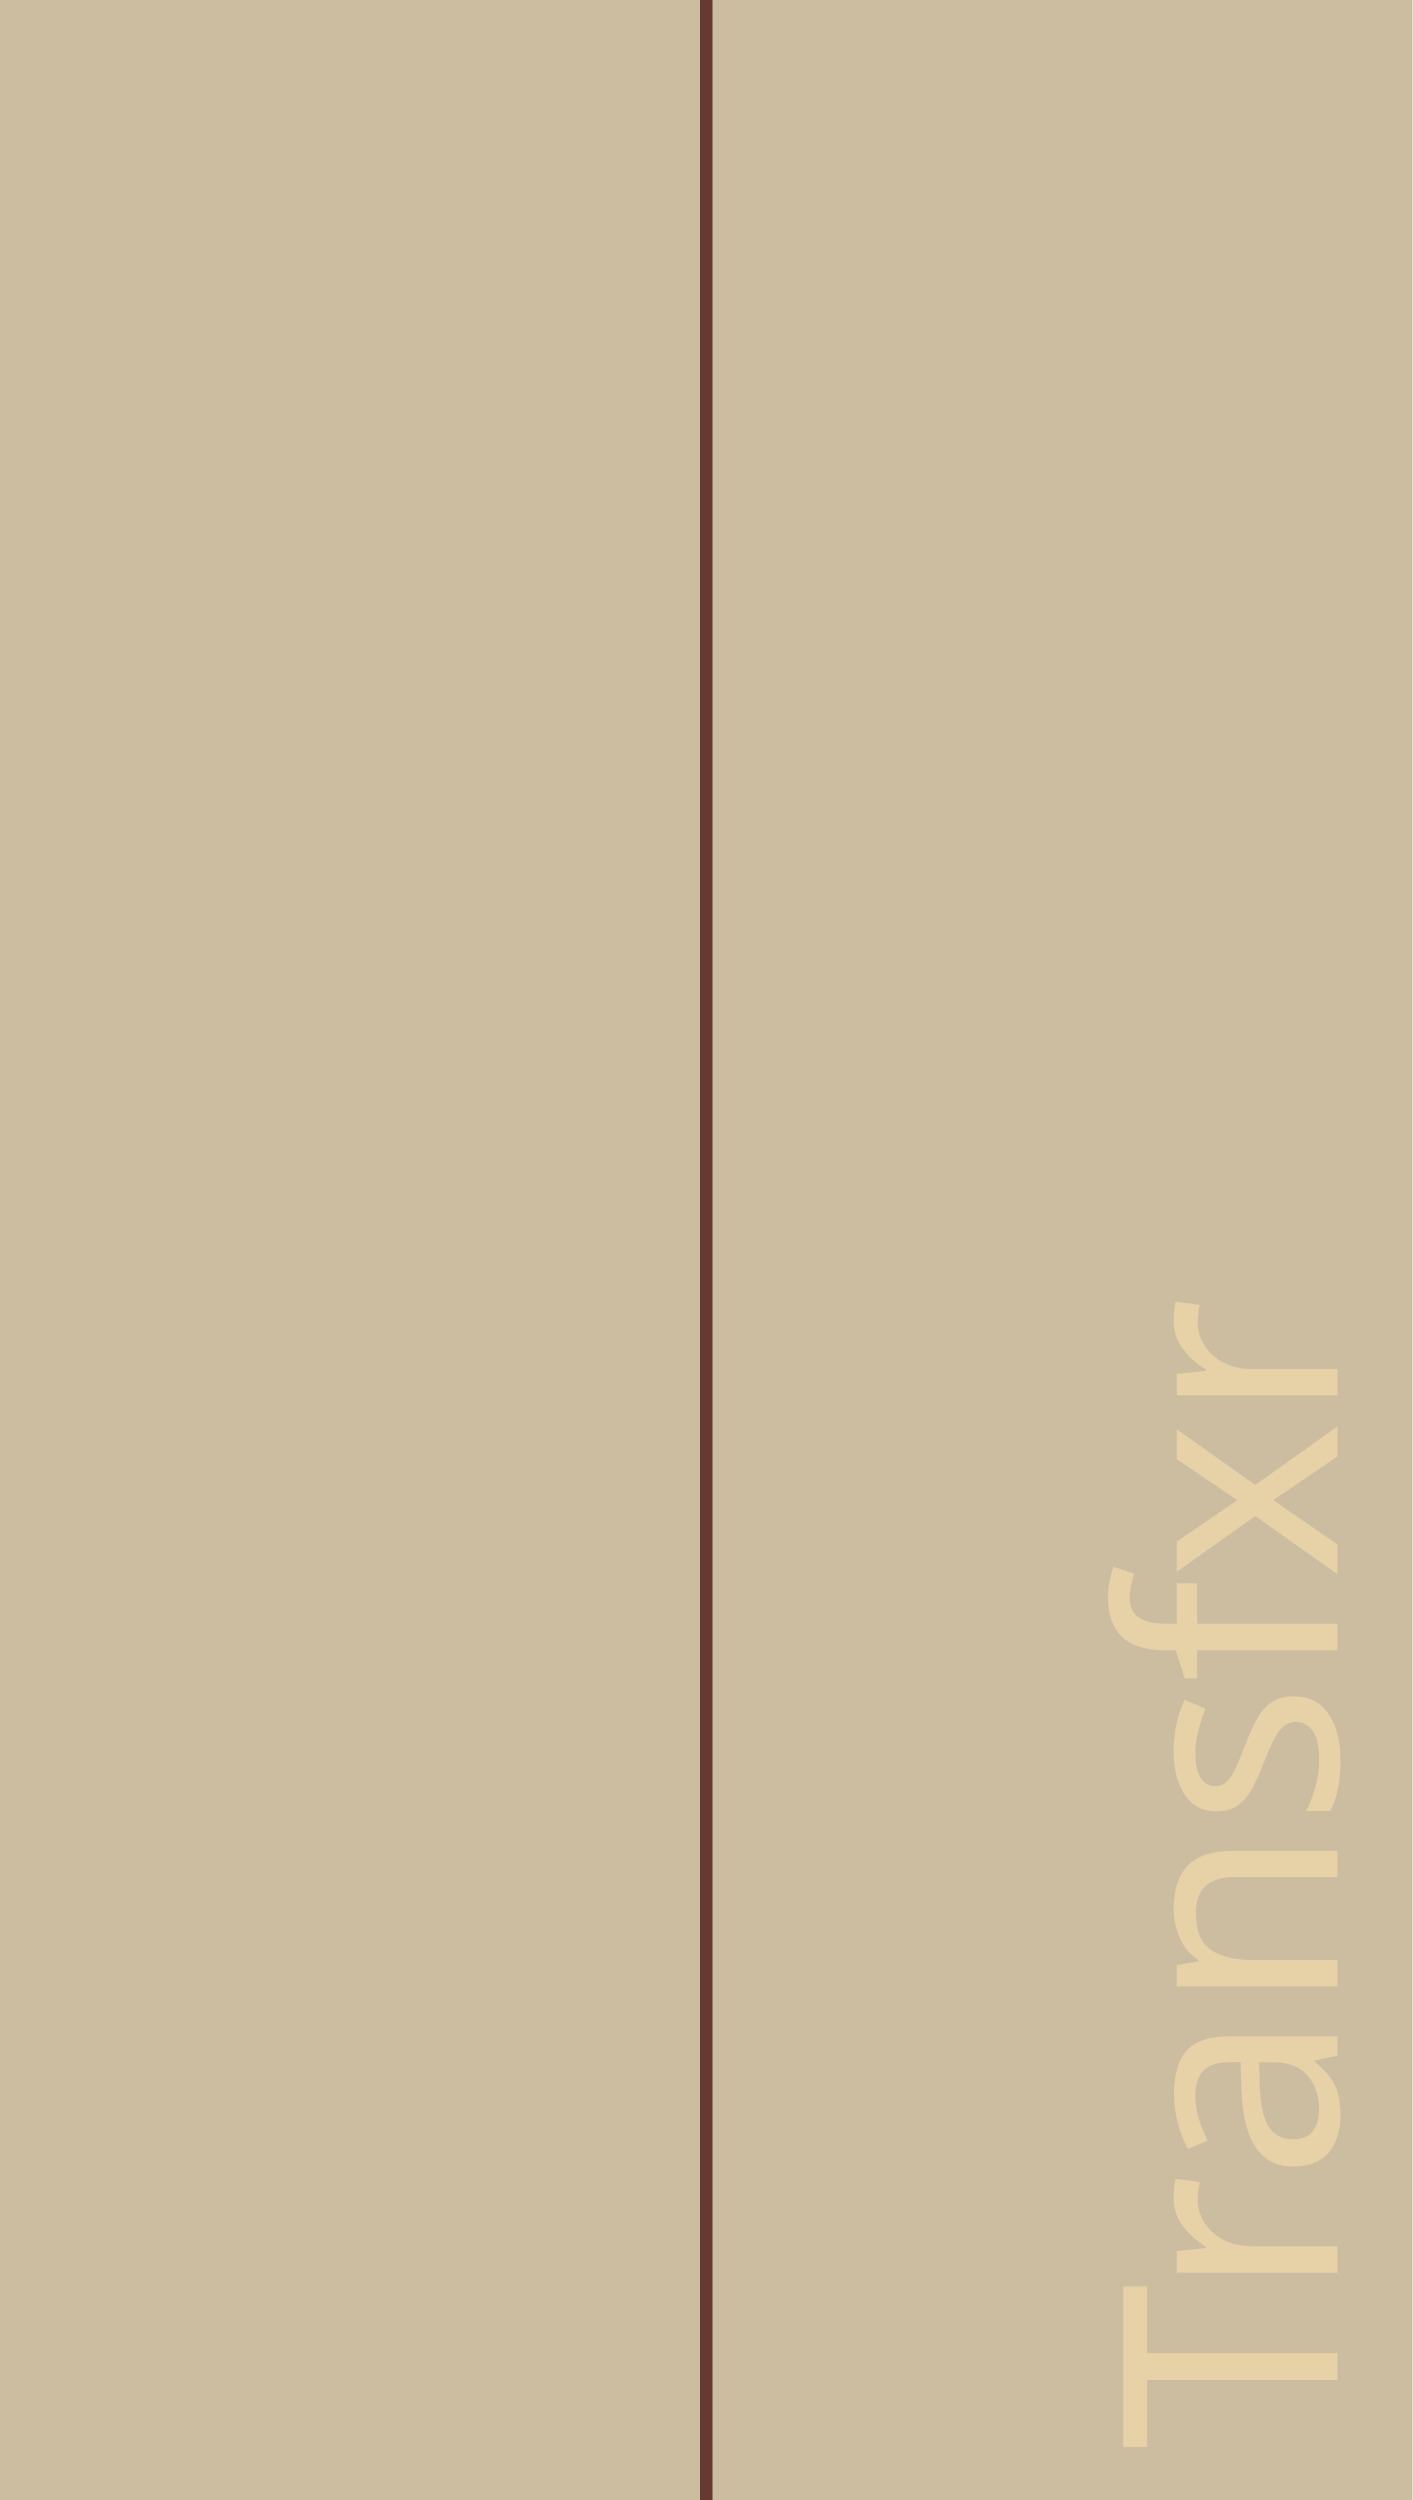
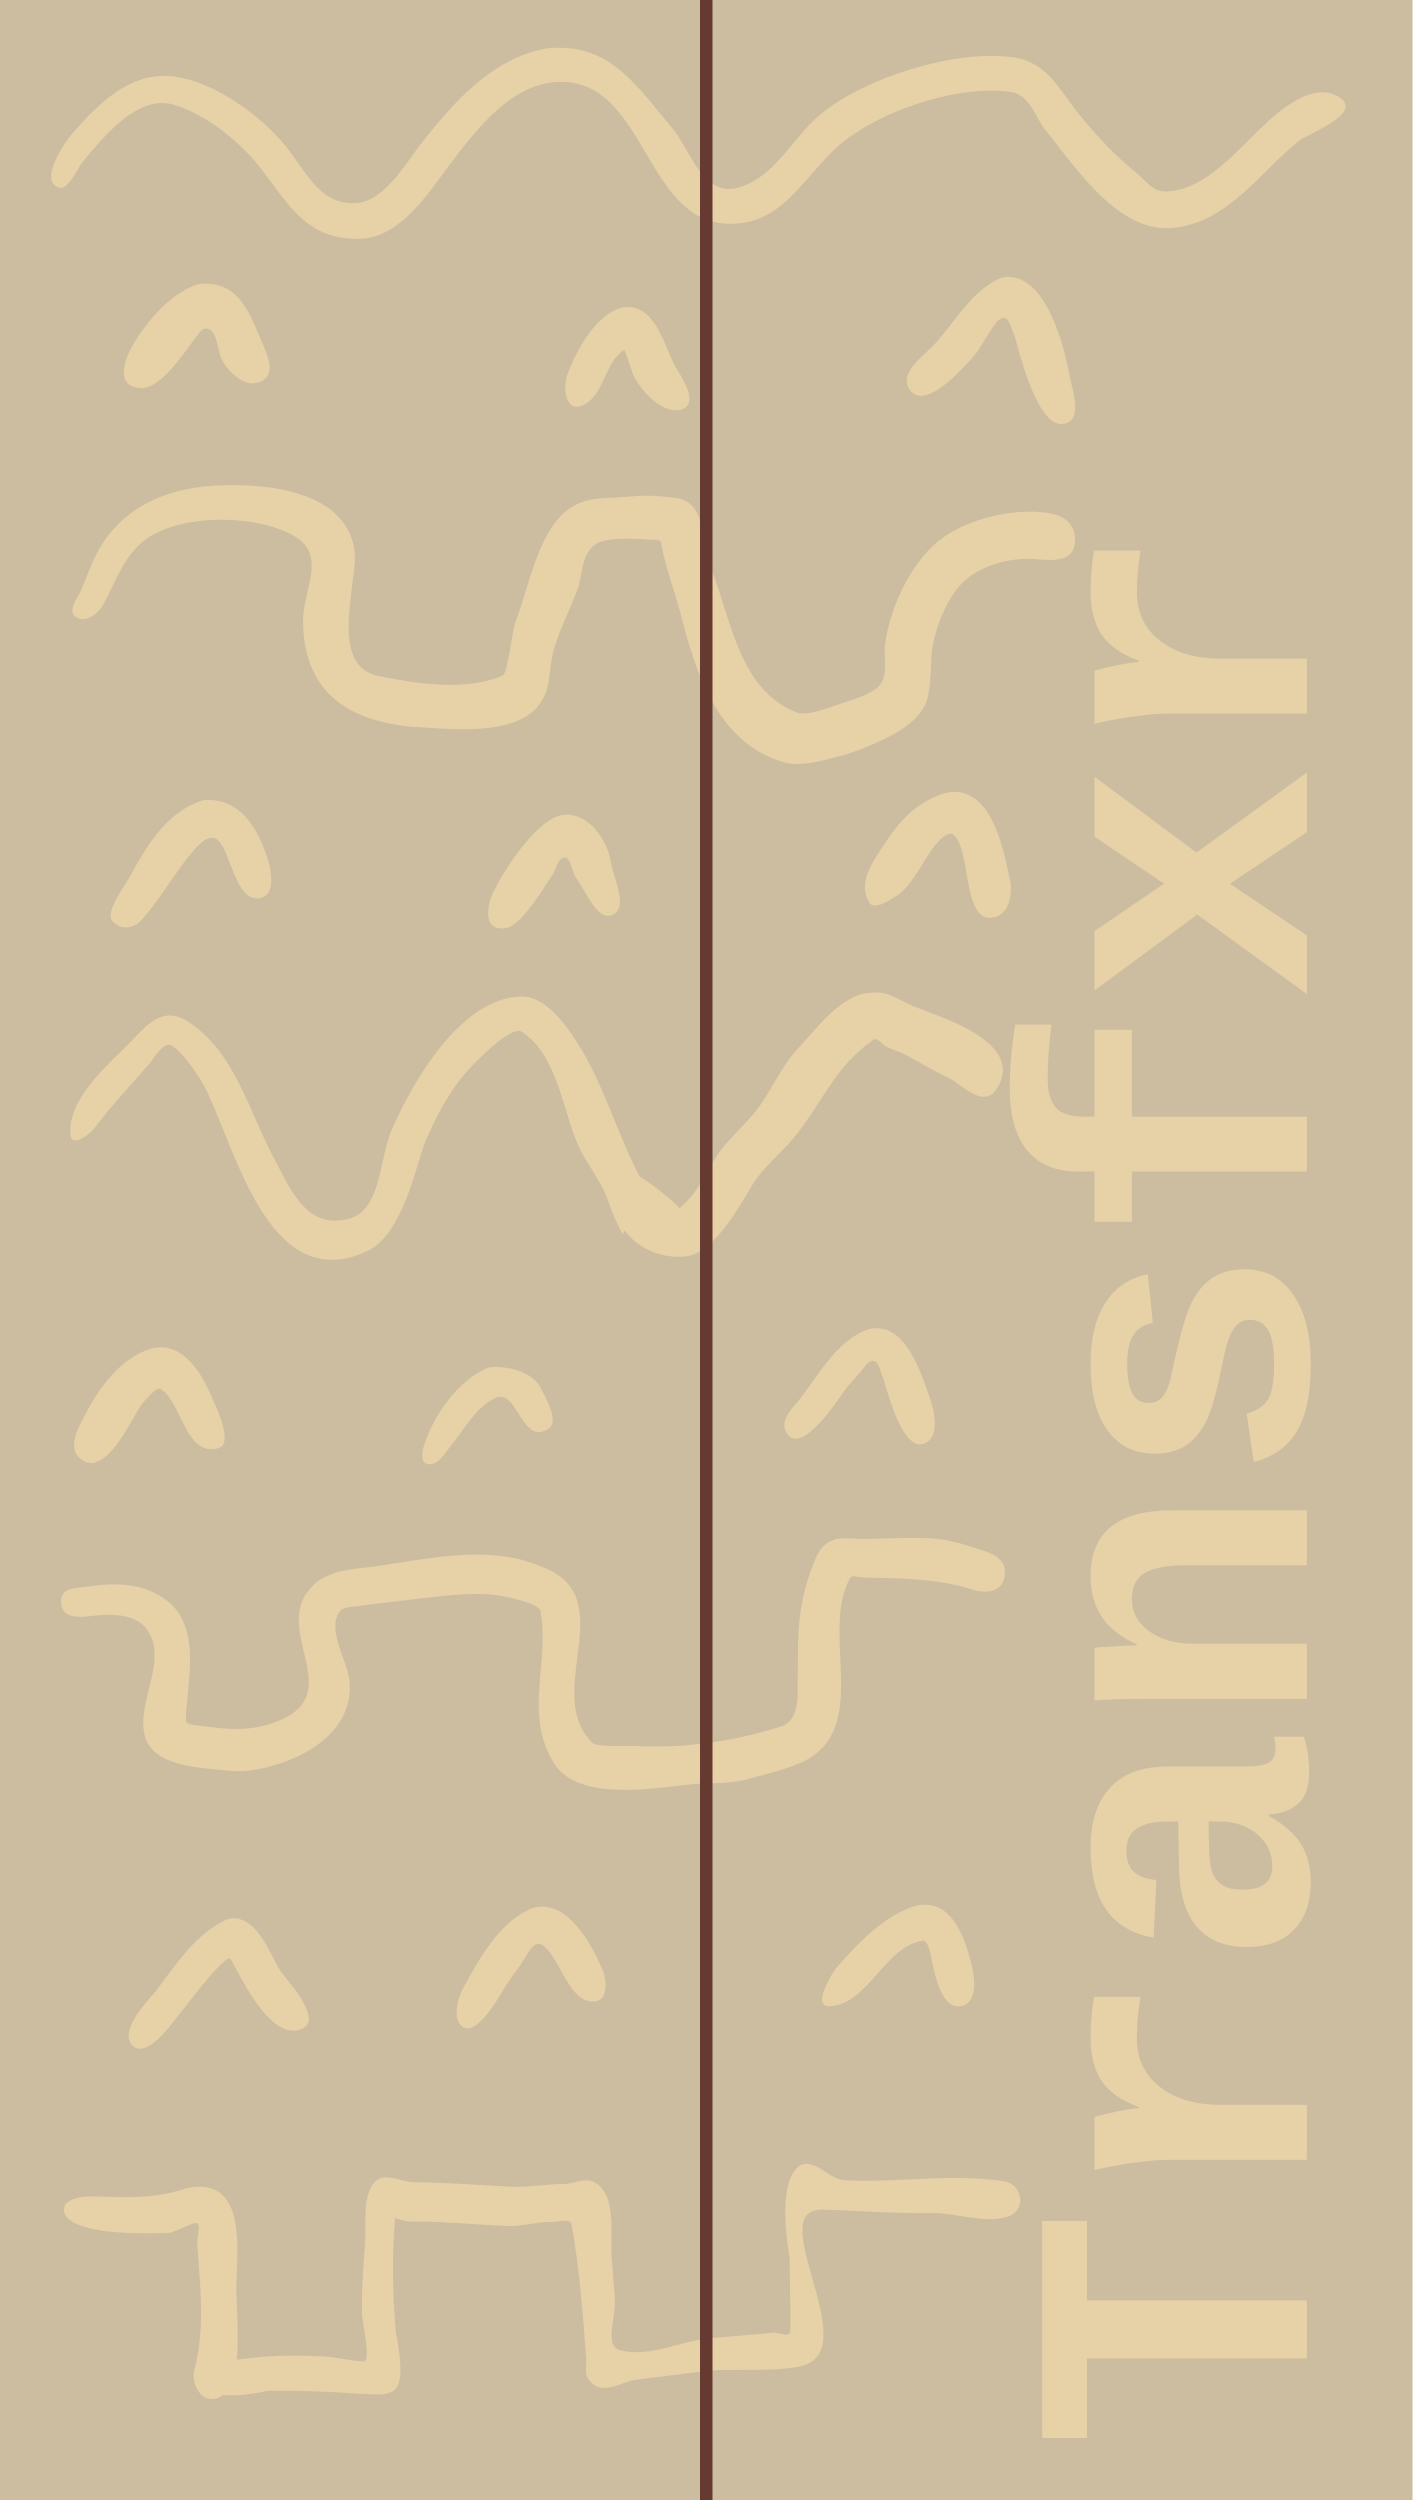
- <svg xmlns="http://www.w3.org/2000/svg" width="113" height="200" viewBox="0 0 113 200">
-   <g>
-     <rect x="0" y="0" width="113" height="200" fill="#ccbda1" />
+ <svg xmlns="http://www.w3.org/2000/svg" data-vector95-version="1.4.2" data-vector95-format="4" width="113" height="200" viewBox="0 0 113 200">
+   <g id="layer-f4c42ecf-80a9-4ee7-8600-c71b81ae65e0" data-name="background" data-locked="false">
+     <rect x="0" y="0" width="113" height="200" fill="#ccbda1" stroke="none" stroke-width="0" />
  </g>
-   <g>
-     <text x="-196" y="107" transform="rotate(-90)" font-family="sans-serif" font-size="24" fill="#e7d1a7">Transfxr</text>
+   <g id="layer-af35b4d3-f0cf-4fa9-a23e-d48ba03be8f2" data-name="logo" data-locked="false">
+     <path d="M33.589 11.621C36.196 8.285 39.362 4.608 43.803 3.864C48.225 3.446 50.334 6.035 52.96 9.259C53.257 9.622 53.559 9.994 53.873 10.371C54.205 10.769 54.525 11.327 54.865 11.92C55.838 13.615 56.979 15.603 59.053 15.014C62.045 14.165 63.376 11.002 65.674 9.121C69.293 6.157 76.438 3.949 81.053 4.585C83.788 4.962 84.764 7.22 86.303 9.118C87.837 11.009 89.115 12.355 90.957 13.871C91.176 14.051 91.365 14.237 91.543 14.414C92.052 14.917 92.481 15.341 93.303 15.318C96.997 15.215 99.863 10.754 102.553 8.777C103.688 7.944 105.345 6.936 106.803 7.599C109.059 8.624 106.264 10.028 104.795 10.766C104.441 10.944 104.164 11.083 104.053 11.168C100.817 13.675 98.335 17.799 93.803 18.235C90.012 18.6 86.928 14.628 84.621 11.655C84.265 11.197 83.927 10.762 83.609 10.371C82.789 9.364 82.452 7.578 80.803 7.347C76.451 6.737 69.672 9.048 66.553 12.147C65.971 12.726 65.437 13.341 64.911 13.946C63.115 16.013 61.424 17.959 58.303 17.902C51.733 17.781 51.683 7.016 45.303 6.562C41.088 6.262 38 10.436 35.482 13.841C34.943 14.57 34.43 15.264 33.937 15.871C32.795 17.278 31.001 18.982 29.053 19.085C25.166 19.29 23.602 17.166 21.63 14.488C21.421 14.205 21.207 13.915 20.986 13.621C19.379 11.486 16.491 9.093 13.803 8.352C11.066 7.597 8.377 10.832 6.829 12.694C6.732 12.81 6.64 12.921 6.553 13.025C6.508 13.078 6.428 13.216 6.324 13.396C5.963 14.018 5.31 15.143 4.803 15.026C2.93 14.596 5.303 11.247 5.626 10.871C7.64 8.531 10.195 5.845 13.553 6.087C16.951 6.331 21.026 9.326 23.003 11.871C23.283 12.23 23.55 12.615 23.819 13.001C24.999 14.698 26.204 16.43 28.553 16.244C30.775 16.068 32.537 12.967 33.589 11.621Z" fill="#e7d1a7" stroke="none" stroke-width="0" opacity="1" fill-rule="nonzero" fill-opacity="1" />
+     <path d="M66.016 173.743C66.504 174.062 67.005 174.389 67.596 174.42C69.331 174.513 71.084 174.431 72.839 174.349C75.351 174.232 77.868 174.114 80.346 174.507C81.706 174.723 82.14 176.602 80.846 177.228C79.78 177.744 78.246 177.503 76.8 177.275C76.008 177.15 75.243 177.029 74.596 177.04C72.551 177.072 70.718 176.985 68.842 176.896C68.842 176.896 68.841 176.896 68.841 176.896C67.867 176.85 66.88 176.803 65.846 176.772C63.404 176.699 64.158 179.358 64.98 182.253C65.823 185.221 66.736 188.437 64.346 189.211C63.184 189.588 61.004 189.589 59.198 189.59C58.239 189.59 57.386 189.591 56.846 189.648C54.842 189.858 52.845 190.133 50.846 190.385C50.539 190.424 50.19 190.548 49.826 190.678C48.994 190.973 48.081 191.298 47.402 190.706C46.847 190.221 46.866 189.862 46.892 189.353C46.902 189.163 46.913 188.952 46.895 188.706C46.642 185.184 46.355 181.446 45.729 177.956C45.66 177.571 45.139 177.642 44.647 177.71C44.448 177.737 44.254 177.763 44.096 177.759C43.525 177.743 42.961 177.832 42.395 177.921C41.8 178.015 41.204 178.11 40.596 178.081C38.678 177.992 36.764 177.838 34.846 177.75C34.097 177.715 33.346 177.737 32.596 177.713C32.536 177.711 32.359 177.66 32.17 177.606C32.17 177.606 32.17 177.606 32.17 177.606C31.897 177.528 31.6 177.443 31.596 177.487C31.352 180.487 31.41 183.474 31.65 186.456C31.654 186.505 31.677 186.627 31.709 186.802C31.893 187.792 32.389 190.466 31.596 191.175C31.11 191.61 30.289 191.567 29.696 191.536C29.662 191.535 29.629 191.533 29.596 191.531C29.053 191.504 28.511 191.474 27.967 191.444C25.761 191.323 23.553 191.201 21.346 191.278C21.346 191.279 21.34 191.28 21.33 191.282C21.136 191.326 19.267 191.752 17.843 191.6C17.671 191.735 17.474 191.832 17.249 191.883C15.996 192.165 15.283 190.619 15.545 189.61C16.31 186.662 16.108 183.968 15.883 180.973C15.843 180.446 15.803 179.909 15.767 179.36C15.76 179.257 15.791 179.087 15.826 178.897C15.901 178.486 15.993 177.981 15.76 177.86C15.609 177.781 15.075 178.017 14.55 178.249C14.123 178.438 13.702 178.624 13.499 178.635C12.834 178.672 12.166 178.676 11.499 178.667C10.749 178.656 9.998 178.632 9.249 178.575C8.492 178.518 4.837 178.182 5.132 176.61C5.284 175.793 6.875 175.691 7.499 175.712C7.499 175.712 7.691 175.719 7.691 175.719C10.434 175.815 12.457 175.886 14.999 175.042C19.258 174.197 19.069 178.771 18.941 181.866C18.913 182.542 18.888 183.147 18.913 183.61C18.949 184.276 18.984 184.943 18.994 185.61C18.996 185.729 18.999 185.865 19.002 186.015C19.02 186.737 19.045 187.776 18.94 188.783C21.224 188.442 23.415 188.384 25.846 188.518C26.936 188.578 28.006 188.858 29.096 188.917C29.568 188.943 29.249 187.015 29.067 185.911C29.01 185.57 28.967 185.307 28.964 185.206C28.919 183.662 29.007 182.353 29.101 180.954C29.144 180.317 29.188 179.661 29.222 178.956C29.236 178.656 29.234 178.334 29.233 178.001C29.228 176.964 29.223 175.826 29.69 174.956C30.244 173.925 31.154 174.161 32.038 174.389C32.404 174.484 32.766 174.578 33.096 174.58C35.682 174.598 38.263 174.809 40.846 174.938C41.601 174.976 42.369 174.906 43.138 174.836C43.138 174.836 43.139 174.836 43.139 174.836C43.793 174.776 44.448 174.716 45.096 174.723C45.385 174.725 45.686 174.652 45.989 174.577C46.53 174.444 47.081 174.309 47.596 174.6C48.969 175.375 48.939 177.506 48.916 179.232C48.908 179.784 48.901 180.294 48.941 180.706C49.045 181.787 49.094 182.873 49.189 183.956C49.227 184.399 49.144 184.948 49.06 185.499C48.888 186.631 48.715 187.769 49.596 188.009C51.068 188.41 52.59 188.012 54.116 187.612C54.944 187.395 55.773 187.178 56.596 187.088C58.343 186.897 60.101 186.813 61.846 186.613C61.983 186.597 62.175 186.642 62.374 186.688C62.787 186.785 63.225 186.887 63.231 186.456C63.245 185.446 63.225 184.436 63.206 183.425C63.189 182.519 63.171 181.612 63.178 180.706C63.178 180.69 63.167 180.618 63.147 180.5C62.97 179.405 62.145 174.321 64.096 173.18C64.817 172.959 65.407 173.344 66.016 173.743Z" fill="#e7d1a7" stroke="none" stroke-width="0" opacity="1" fill-rule="nonzero" fill-opacity="1" />
+     <path d="M64.964 125.4C65.377 124.315 65.714 123.413 67.008 123.095C67.437 123.035 67.873 123.061 68.308 123.088C68.541 123.102 68.775 123.117 69.008 123.118C69.576 123.12 70.144 123.1 70.712 123.08C71.144 123.064 71.576 123.049 72.008 123.044C74.481 123.013 75.577 123.033 77.758 123.764C77.901 123.812 78.053 123.859 78.21 123.906C79.247 124.22 80.471 124.591 80.39 125.9C80.298 127.419 78.867 127.515 77.758 127.159C74.964 126.263 71.941 126.259 69.008 126.203C68.906 126.201 68.79 126.177 68.671 126.153C68.399 126.098 68.12 126.041 68.008 126.244C67.013 128.042 67.118 130.354 67.223 132.649C67.372 135.909 67.519 139.135 64.508 140.806C63.266 141.495 60.349 142.174 59.758 142.346C58.466 142.722 56.834 142.608 55.508 142.726C55.116 142.761 54.662 142.814 54.167 142.872C50.962 143.249 45.975 143.836 44.258 140.965C42.826 138.572 43.039 136.151 43.256 133.686C43.394 132.11 43.534 130.516 43.248 128.9C43.137 128.275 40.779 127.791 40.258 127.696C38.22 127.327 35.87 127.609 33.75 127.864C33.413 127.905 33.081 127.944 32.758 127.981C31.339 128.14 29.924 128.326 28.508 128.501C28.126 128.549 27.434 128.562 27.186 128.9C26.46 129.887 26.984 131.35 27.455 132.661C27.684 133.301 27.901 133.905 27.953 134.4C28.419 138.812 23.689 141.132 20.008 141.642C19.232 141.75 18.206 141.655 17.508 141.582C15.724 141.396 12.466 141.21 11.683 139.15C11.215 137.919 11.564 136.526 11.914 135.129C12.33 133.467 12.747 131.802 11.791 130.4C10.848 129.017 8.697 129.096 7.258 129.287C6.378 129.403 4.886 129.488 4.883 128.15C4.88 127.169 5.679 127.08 6.409 126.999C6.528 126.985 6.646 126.972 6.758 126.956C9.016 126.618 11.201 126.552 13.153 127.9C15.613 129.598 15.293 132.825 15.018 135.597C14.945 136.325 14.876 137.021 14.861 137.65C14.855 137.937 15.463 137.999 15.83 138.037C15.9 138.044 15.961 138.05 16.008 138.057C18.369 138.397 20.304 138.549 22.508 137.572C25.302 136.333 24.821 134.312 24.315 132.18C23.879 130.35 23.425 128.439 25.008 126.874C26.345 125.551 28.245 125.553 30.008 125.305C30.623 125.219 31.253 125.12 31.892 125.02C34.727 124.577 37.748 124.103 40.508 124.542C41.701 124.731 41.929 124.824 43.258 125.305C46.941 126.639 46.569 129.567 46.184 132.603C45.871 135.06 45.55 137.588 47.363 139.4C47.729 139.765 49.943 139.683 50.419 139.666C50.471 139.664 50.502 139.663 50.508 139.663C54.564 139.909 58.632 139.354 62.508 138.108C63.632 137.747 63.796 136.427 63.812 135.4C63.821 134.754 63.823 134.148 63.825 133.571C63.834 130.567 63.84 128.349 64.964 125.4Z" fill="#e7d1a7" stroke="none" stroke-width="0" opacity="1" fill-rule="nonzero" fill-opacity="1" />
+     <path d="M7.433 44.92C9.096 41.144 12.439 39.313 16.472 38.906C20.416 38.569 27.51 38.919 28.348 43.92C28.462 44.599 28.325 45.662 28.172 46.851C27.797 49.771 27.325 53.452 30.222 54.064C33.252 54.704 37.316 55.32 40.222 54.042C40.614 53.87 40.977 50.401 41.266 49.67C42.373 46.876 43.094 41.968 45.972 40.428C47.136 39.806 48.169 39.875 49.472 39.795C49.736 39.779 50 39.757 50.265 39.735C50.917 39.679 51.57 39.624 52.222 39.664C52.806 39.7 53.39 39.754 53.972 39.815C56.649 40.094 56.074 43.591 56.748 45.17C58.492 49.258 58.971 55.108 63.722 56.996C64.473 57.295 66.095 56.709 66.942 56.404C67.049 56.365 67.143 56.331 67.222 56.304C68.133 55.988 69.559 55.621 70.284 54.92C70.855 54.369 70.825 53.505 70.794 52.643C70.78 52.223 70.765 51.803 70.82 51.42C71.194 48.807 72.54 45.824 74.376 43.92C76.417 41.804 80.11 40.796 82.972 40.946C84.622 41.032 86.129 41.514 85.993 43.42C85.88 44.994 84.052 44.839 82.973 44.747C82.884 44.74 82.8 44.732 82.722 44.727C80.802 44.586 78.305 45.253 76.944 46.67C75.661 48.006 74.778 50.333 74.544 52.17C74.47 52.75 74.515 55.435 73.993 56.42C73.171 57.973 71.501 58.788 69.972 59.477C68.844 59.986 67.933 60.307 66.722 60.613C66.681 60.623 66.639 60.634 66.597 60.645C65.418 60.943 63.894 61.33 62.722 60.986C57.27 59.389 55.646 53.685 54.397 48.92C53.865 46.89 53.237 45.468 52.896 43.42C52.854 43.169 52.492 43.171 52.186 43.173C52.109 43.174 52.036 43.174 51.972 43.171C51.9 43.167 51.821 43.162 51.737 43.157C50.63 43.092 48.579 42.972 47.722 43.494C46.47 44.258 46.622 45.997 46.191 47.17C45.604 48.768 44.791 50.285 44.316 51.92C43.832 53.583 44.191 55.011 43.096 56.42C41.353 58.664 37.096 58.398 34.46 58.233C34.196 58.216 33.949 58.201 33.722 58.189C28.315 57.907 24.254 55.692 24.247 49.67C24.247 48.902 24.427 48.114 24.603 47.346C24.999 45.618 25.372 43.992 23.601 42.92C20.612 41.111 13.995 40.971 11.222 43.504C9.772 44.828 9.158 46.75 8.224 48.42C7.835 49.114 6.758 49.973 5.972 49.284C5.54 48.906 5.996 48.102 6.294 47.579C6.369 47.446 6.434 47.332 6.472 47.247C6.813 46.48 7.095 45.688 7.433 44.92Z" fill="#e7d1a7" stroke="none" stroke-width="0" opacity="1" fill-rule="nonzero" fill-opacity="1" />
+     <path d="M69.39 79.45C69.997 79.391 70.5 79.342 71.112 79.586C71.798 79.858 72.443 80.225 73.123 80.513C73.372 80.618 73.697 80.741 74.071 80.881C76.622 81.842 81.454 83.66 79.934 86.763C79.094 88.477 77.865 87.59 76.804 86.824C76.467 86.581 76.147 86.35 75.862 86.219C74.744 85.703 73.692 85.055 72.612 84.463C72.054 84.157 71.415 84.013 70.862 83.697C70.76 83.638 70.654 83.545 70.547 83.45C70.312 83.242 70.073 83.031 69.862 83.18C66.711 85.416 65.814 88.199 63.51 91.013C62.661 92.05 61.004 93.457 60.206 94.763C59.251 96.327 57.164 100.256 54.862 100.511C52.874 100.731 51.002 99.832 49.944 98.424C49.898 98.534 49.855 98.643 49.816 98.752C49.283 97.785 48.891 96.761 48.648 96.055C48.154 94.618 47.168 93.401 46.465 92.055C45.076 89.39 44.713 84.42 41.735 82.539C40.853 81.982 37.84 85.176 37.495 85.555C35.978 87.217 34.915 89.254 34.035 91.305C33.392 92.807 32.294 98.692 29.447 100.055C22.984 103.146 20.02 95.766 17.848 90.358C17.342 89.097 16.878 87.944 16.424 87.055C15.936 86.102 14.615 84.138 13.735 83.634C13.19 83.322 12.476 84.356 12.139 84.844C12.071 84.943 12.018 85.02 11.985 85.058C10.475 86.813 8.916 88.42 7.519 90.305C7.326 90.565 5.76 91.929 5.645 90.805C5.391 88.313 7.839 85.914 9.638 84.152C9.851 83.944 10.054 83.744 10.243 83.555C10.397 83.4 10.552 83.238 10.707 83.075C11.886 81.837 13.138 80.523 14.985 81.692C18.768 84.085 19.915 88.909 21.864 92.555C22 92.81 22.135 93.072 22.271 93.334C23.544 95.794 24.874 98.364 27.985 97.476C30.527 96.75 30.305 92.724 31.37 90.305C33 86.606 36.832 79.806 41.735 79.724C43.698 79.691 45.367 82.132 46.267 83.555C48.308 86.781 49.376 90.715 51.185 94.143C51.918 94.565 52.705 95.2 53.193 95.593C53.389 95.751 53.537 95.87 53.612 95.921C53.653 95.948 53.842 96.137 54.02 96.316C54.02 96.316 54.02 96.316 54.02 96.316C54.193 96.49 54.355 96.654 54.362 96.648C55.857 95.411 56.288 94.099 57.321 92.513C58.285 91.032 59.718 89.937 60.747 88.513C61.858 86.977 62.548 85.236 63.862 83.854C65.264 82.38 66.955 79.994 69.112 79.476C69.207 79.468 69.3 79.459 69.39 79.45Z" fill="#e7d1a7" stroke="none" stroke-width="0" opacity="1" fill-rule="nonzero" fill-opacity="1" />
+     <path d="M12.433 159.331C14.029 157.232 15.671 154.648 18.188 153.536C20.023 153.07 21.093 155.147 21.841 156.602C21.981 156.873 22.109 157.123 22.23 157.331C22.795 158.306 23.674 159.083 24.202 160.081C24.202 160.081 24.207 160.091 24.207 160.091C24.558 160.754 25.133 161.841 24.188 162.291C22.001 163.333 19.836 159.291 18.834 157.42C18.669 157.111 18.535 156.862 18.438 156.704C18.213 156.336 16.372 158.584 16.177 158.822C16.177 158.822 16.17 158.831 16.17 158.831C15.563 159.571 15.002 160.349 14.384 161.081C14.349 161.122 14.289 161.202 14.208 161.31C13.563 162.17 11.593 164.796 10.542 163.581C9.62 162.515 11.457 160.441 12.186 159.618C12.301 159.488 12.389 159.389 12.433 159.331Z" fill="#e7d1a7" stroke="none" stroke-width="0" opacity="1" fill-rule="nonzero" fill-opacity="1" />
+     <path d="M37.001 159.15C38.273 156.809 39.95 153.688 42.616 152.643C45.409 151.836 47.405 155.69 48.235 157.65C48.499 158.271 48.701 159.981 47.616 160.112C46.334 160.267 45.564 158.884 44.837 157.578C44.371 156.74 43.922 155.933 43.366 155.583C42.823 155.241 42.354 156.023 41.929 156.731C41.78 156.981 41.635 157.222 41.496 157.4C41.119 157.881 40.776 158.389 40.441 158.9C40.401 158.961 40.338 159.066 40.258 159.201C39.639 160.244 37.934 163.115 36.866 162.021C36.271 161.412 36.588 159.909 37.001 159.15Z" fill="#e7d1a7" stroke="none" stroke-width="0" opacity="1" fill-rule="nonzero" fill-opacity="1" />
+     <path d="M66.885 157.458C68.573 155.511 70.765 153.169 73.368 152.432C75.994 151.957 77.021 154.612 77.613 156.708C77.898 157.716 78.436 160.171 76.868 160.49C75.311 160.806 74.741 157.862 74.482 156.527C74.43 156.26 74.391 156.057 74.359 155.958C74.359 155.958 74.358 155.956 74.358 155.956C74.347 155.922 74.125 155.22 73.868 155.253C70.785 155.647 69.469 160.369 66.368 160.494C64.809 160.557 66.732 157.635 66.885 157.458Z" fill="#e7d1a7" stroke="none" stroke-width="0" opacity="1" fill-rule="nonzero" fill-opacity="1" />
+     <path d="M6.718 113.354C7.881 111.075 9.667 108.513 12.291 107.836C14.765 107.333 16.33 110.18 17.082 112.104C17.084 112.108 17.091 112.124 17.103 112.15C17.295 112.557 18.659 115.454 17.541 115.83C15.892 116.384 15.116 114.806 14.377 113.302C13.905 112.344 13.449 111.415 12.791 111.089C12.483 110.937 11.418 112.244 11.291 112.411C11.154 112.59 10.962 112.929 10.726 113.345C9.73 115.098 7.955 118.226 6.291 116.56C5.479 115.747 6.213 114.331 6.638 113.508C6.666 113.454 6.693 113.402 6.718 113.354Z" fill="#e7d1a7" stroke="none" stroke-width="0" opacity="1" fill-rule="nonzero" fill-opacity="1" />
+     <path d="M34.397 114.424C35.293 112.453 37.015 110.189 39.132 109.393C40.52 109.218 42.7 109.724 43.328 111.174C43.35 111.224 43.395 111.311 43.455 111.423C43.817 112.108 44.692 113.765 43.882 114.3C42.731 115.059 42.098 114.059 41.487 113.094C40.959 112.26 40.448 111.452 39.632 111.837C38.039 112.59 37.2 114.29 36.132 115.572C35.631 116.174 35.166 117.121 34.382 117.142C33.063 117.177 34.31 114.602 34.393 114.432C34.395 114.427 34.396 114.425 34.397 114.424Z" fill="#e7d1a7" stroke="none" stroke-width="0" opacity="1" fill-rule="nonzero" fill-opacity="1" />
+     <path d="M64.061 111.835C65.502 109.958 67.115 107.006 69.609 106.315C72.252 105.763 73.501 109.314 74.244 111.426C74.294 111.569 74.342 111.706 74.388 111.835C74.722 112.765 75.283 115.062 73.859 115.505C72.36 115.972 71.274 112.327 70.803 110.746C70.706 110.419 70.635 110.181 70.592 110.085C70.399 109.654 70.33 108.898 69.859 108.875C69.51 108.857 69.271 109.181 69.039 109.494C68.949 109.616 68.86 109.736 68.766 109.835C68.384 110.235 68.025 110.657 67.673 111.085C67.649 111.113 67.59 111.2 67.501 111.331C66.744 112.438 63.863 116.657 62.859 114.511C62.474 113.689 63.179 112.872 63.732 112.229C63.853 112.089 63.967 111.957 64.061 111.835Z" fill="#e7d1a7" stroke="none" stroke-width="0" opacity="1" fill-rule="nonzero" fill-opacity="1" />
+     <path d="M10.285 70.323C11.671 67.756 13.299 64.935 16.247 64.021C19.075 63.765 20.542 66.061 21.372 68.573C21.651 69.415 22.173 71.665 20.747 71.86C19.537 72.025 18.949 70.496 18.417 69.115C18 68.031 17.618 67.038 16.997 67.023C16.403 67.009 15.832 67.642 15.497 68.03C13.956 69.819 12.904 71.806 11.355 73.573C10.736 74.279 9.701 74.471 8.997 73.691C8.475 73.112 9.474 71.582 10.012 70.757C10.135 70.569 10.234 70.418 10.285 70.323Z" fill="#e7d1a7" stroke="none" stroke-width="0" opacity="1" fill-rule="nonzero" fill-opacity="1" />
+     <path d="M39.408 71.499C40.175 69.828 42.708 65.82 44.798 65.232C46.902 64.794 48.562 67.029 48.878 68.999C48.938 69.37 49.068 69.799 49.202 70.241C49.564 71.43 49.951 72.706 49.048 73.166C48.115 73.641 47.372 72.366 46.712 71.234C46.5 70.87 46.296 70.52 46.097 70.249C45.962 70.063 45.867 69.775 45.773 69.492C45.604 68.98 45.439 68.482 45.048 68.622C44.578 68.79 44.447 69.66 44.185 69.999C43.864 70.412 41.857 73.951 40.548 74.223C38.603 74.626 38.953 72.491 39.408 71.499Z" fill="#e7d1a7" stroke="none" stroke-width="0" opacity="1" fill-rule="nonzero" fill-opacity="1" />
+     <path d="M70.62 67.721C71.966 65.646 73.301 64.14 75.67 63.425C79.217 62.697 80.232 67.653 80.759 70.228C80.776 70.312 80.793 70.392 80.809 70.471C81.007 71.429 80.775 72.99 79.67 73.342C78.021 73.868 77.661 71.808 77.316 69.833C77.074 68.446 76.839 67.1 76.17 66.723C75.891 66.566 75.343 67.03 75.16 67.221C73.946 68.486 73.122 70.8 71.67 71.707C71.642 71.724 71.608 71.746 71.569 71.771C71.104 72.069 69.931 72.822 69.556 72.221C68.635 70.743 69.675 69.161 70.461 67.964C70.515 67.881 70.568 67.8 70.62 67.721Z" fill="#e7d1a7" stroke="none" stroke-width="0" opacity="1" fill-rule="nonzero" fill-opacity="1" />
+     <path d="M10.707 27.465C11.803 25.657 13.763 23.318 15.957 22.717C18.911 22.471 19.797 24.595 20.867 27.162C20.867 27.162 20.907 27.257 20.907 27.257C20.937 27.33 20.969 27.405 21.002 27.482C21.503 28.663 22.189 30.279 20.457 30.642C19.386 30.867 18.124 29.574 17.745 28.757C17.353 27.914 17.387 26.283 16.457 26.283C16.126 26.283 15.921 26.683 15.707 26.937C15.58 27.088 15.405 27.329 15.194 27.619C14.262 28.903 12.62 31.164 11.207 31.05C9.054 30.876 10.084 28.494 10.707 27.465Z" fill="#e7d1a7" stroke="none" stroke-width="0" opacity="1" fill-rule="nonzero" fill-opacity="1" />
+     <path d="M45.398 29.937C46.097 28.069 47.596 25.248 49.681 24.619C51.824 24.197 52.71 26.307 53.444 28.052C53.616 28.463 53.78 28.854 53.951 29.187C54.002 29.287 54.089 29.43 54.193 29.602C54.775 30.558 55.899 32.406 54.431 32.778C52.903 33.164 51.173 31.081 50.681 30.041C50.632 29.937 50.519 29.596 50.394 29.221C50.2 28.635 49.978 27.966 49.931 27.994C48.503 28.851 48.345 31.238 47.024 32.187C45.268 33.449 44.972 31.074 45.398 29.937Z" fill="#e7d1a7" stroke="none" stroke-width="0" opacity="1" fill-rule="nonzero" fill-opacity="1" />
+     <path d="M74.66 27.65C76.371 25.853 77.743 23.153 80.16 22.206C83.679 21.493 85.241 28.065 85.589 30.212C85.605 30.311 85.646 30.467 85.696 30.659C85.956 31.654 86.473 33.629 85.16 33.904C83.222 34.31 81.882 29.44 81.369 27.574C81.292 27.291 81.233 27.078 81.194 26.962C81.098 26.675 80.772 25.812 80.66 25.652C80.142 24.919 79.461 26.053 78.8 27.155C78.493 27.666 78.19 28.17 77.91 28.478C77.875 28.516 77.83 28.568 77.774 28.63C76.922 29.589 73.743 33.167 72.652 30.962C72.155 29.956 73.397 28.82 74.21 28.077C74.388 27.914 74.546 27.77 74.66 27.65Z" fill="#e7d1a7" stroke="none" stroke-width="0" opacity="1" fill-rule="nonzero" fill-opacity="1" />
+     <text transform="translate(-38.71625 -66.42604)  scale(1.338908 1.338908) matrix(6.123233995736766e-17 -1 1 6.123233995736766e-17 0 0)" x="-196" y="107" fill="#e7d1a7" stroke="none" stroke-width="1" font-family="Courier New, monospace" font-size="24" font-weight="bold">Transfxr</text>
  </g>
-   <g>
-     <line x1="56.5" y1="0" x2="56.5" y2="200" stroke="#663931" stroke-width="1" />
+   <g id="layer-967c009f-6e54-484f-a697-6642672c3f88" data-name="guide" data-locked="false">
+     <line x1="56.5" y1="0" x2="56.5" y2="200" fill="#000000" stroke="#663931" stroke-width="1" />
  </g>
</svg>
